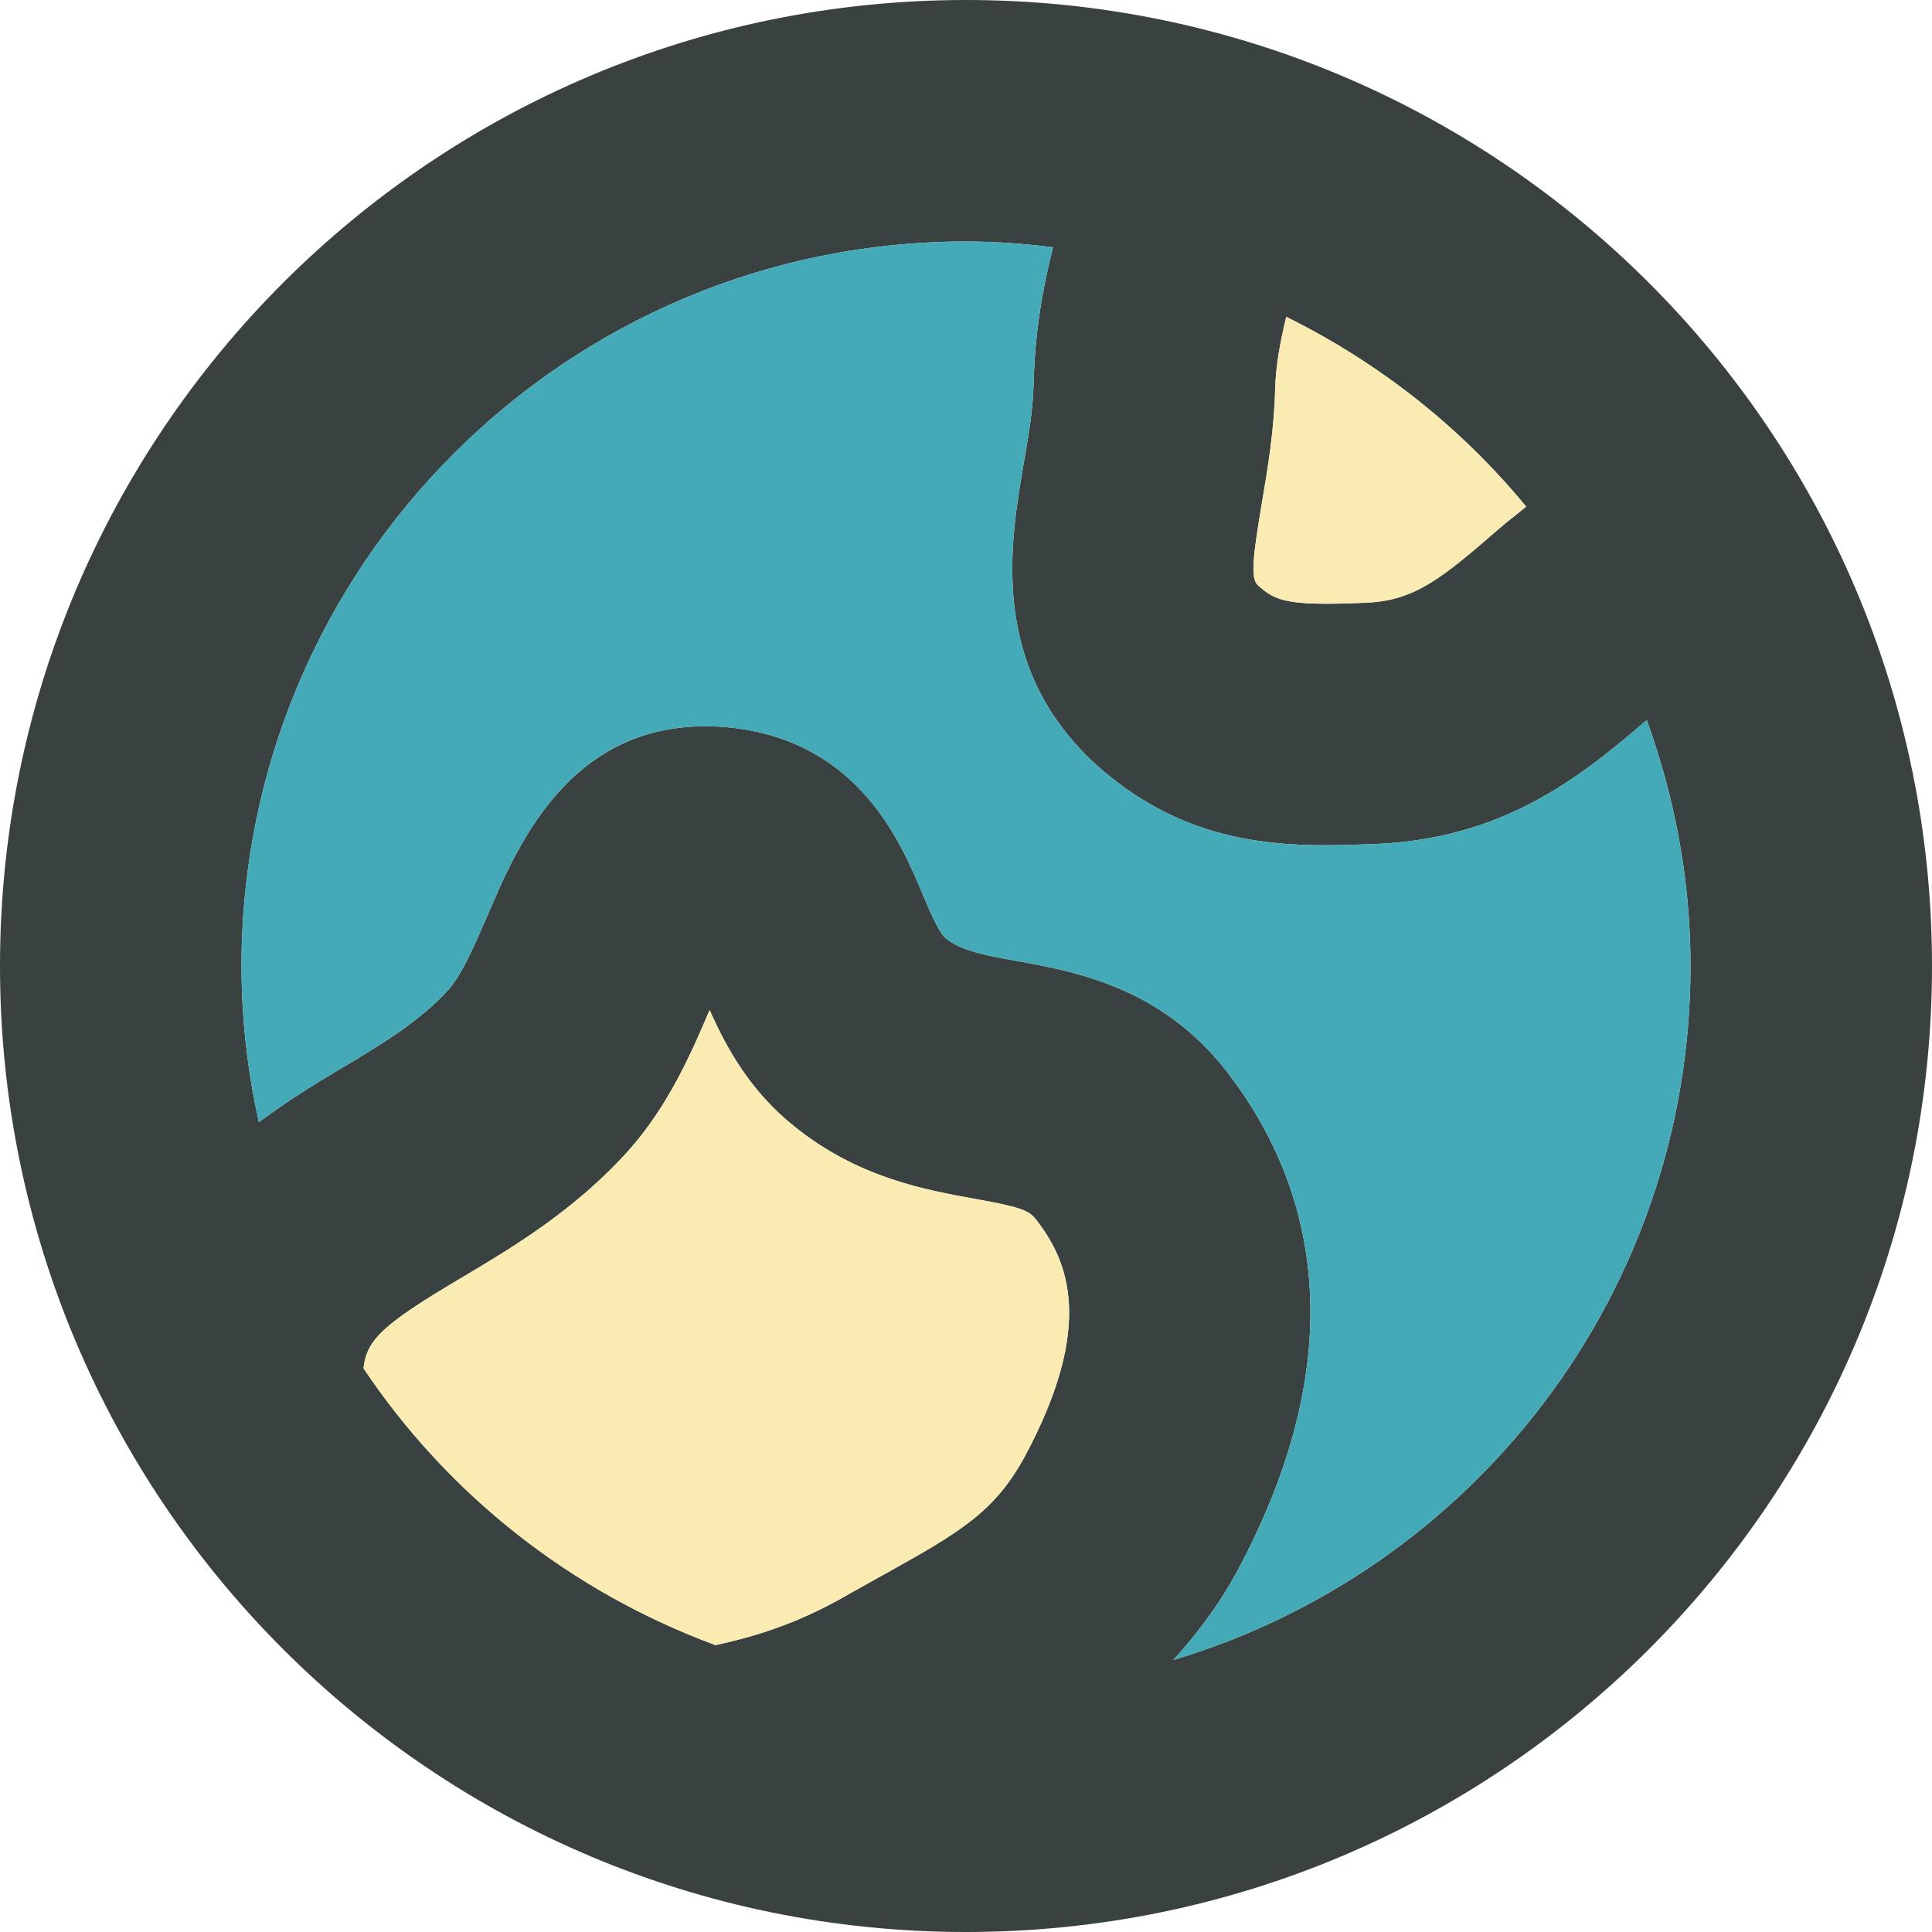
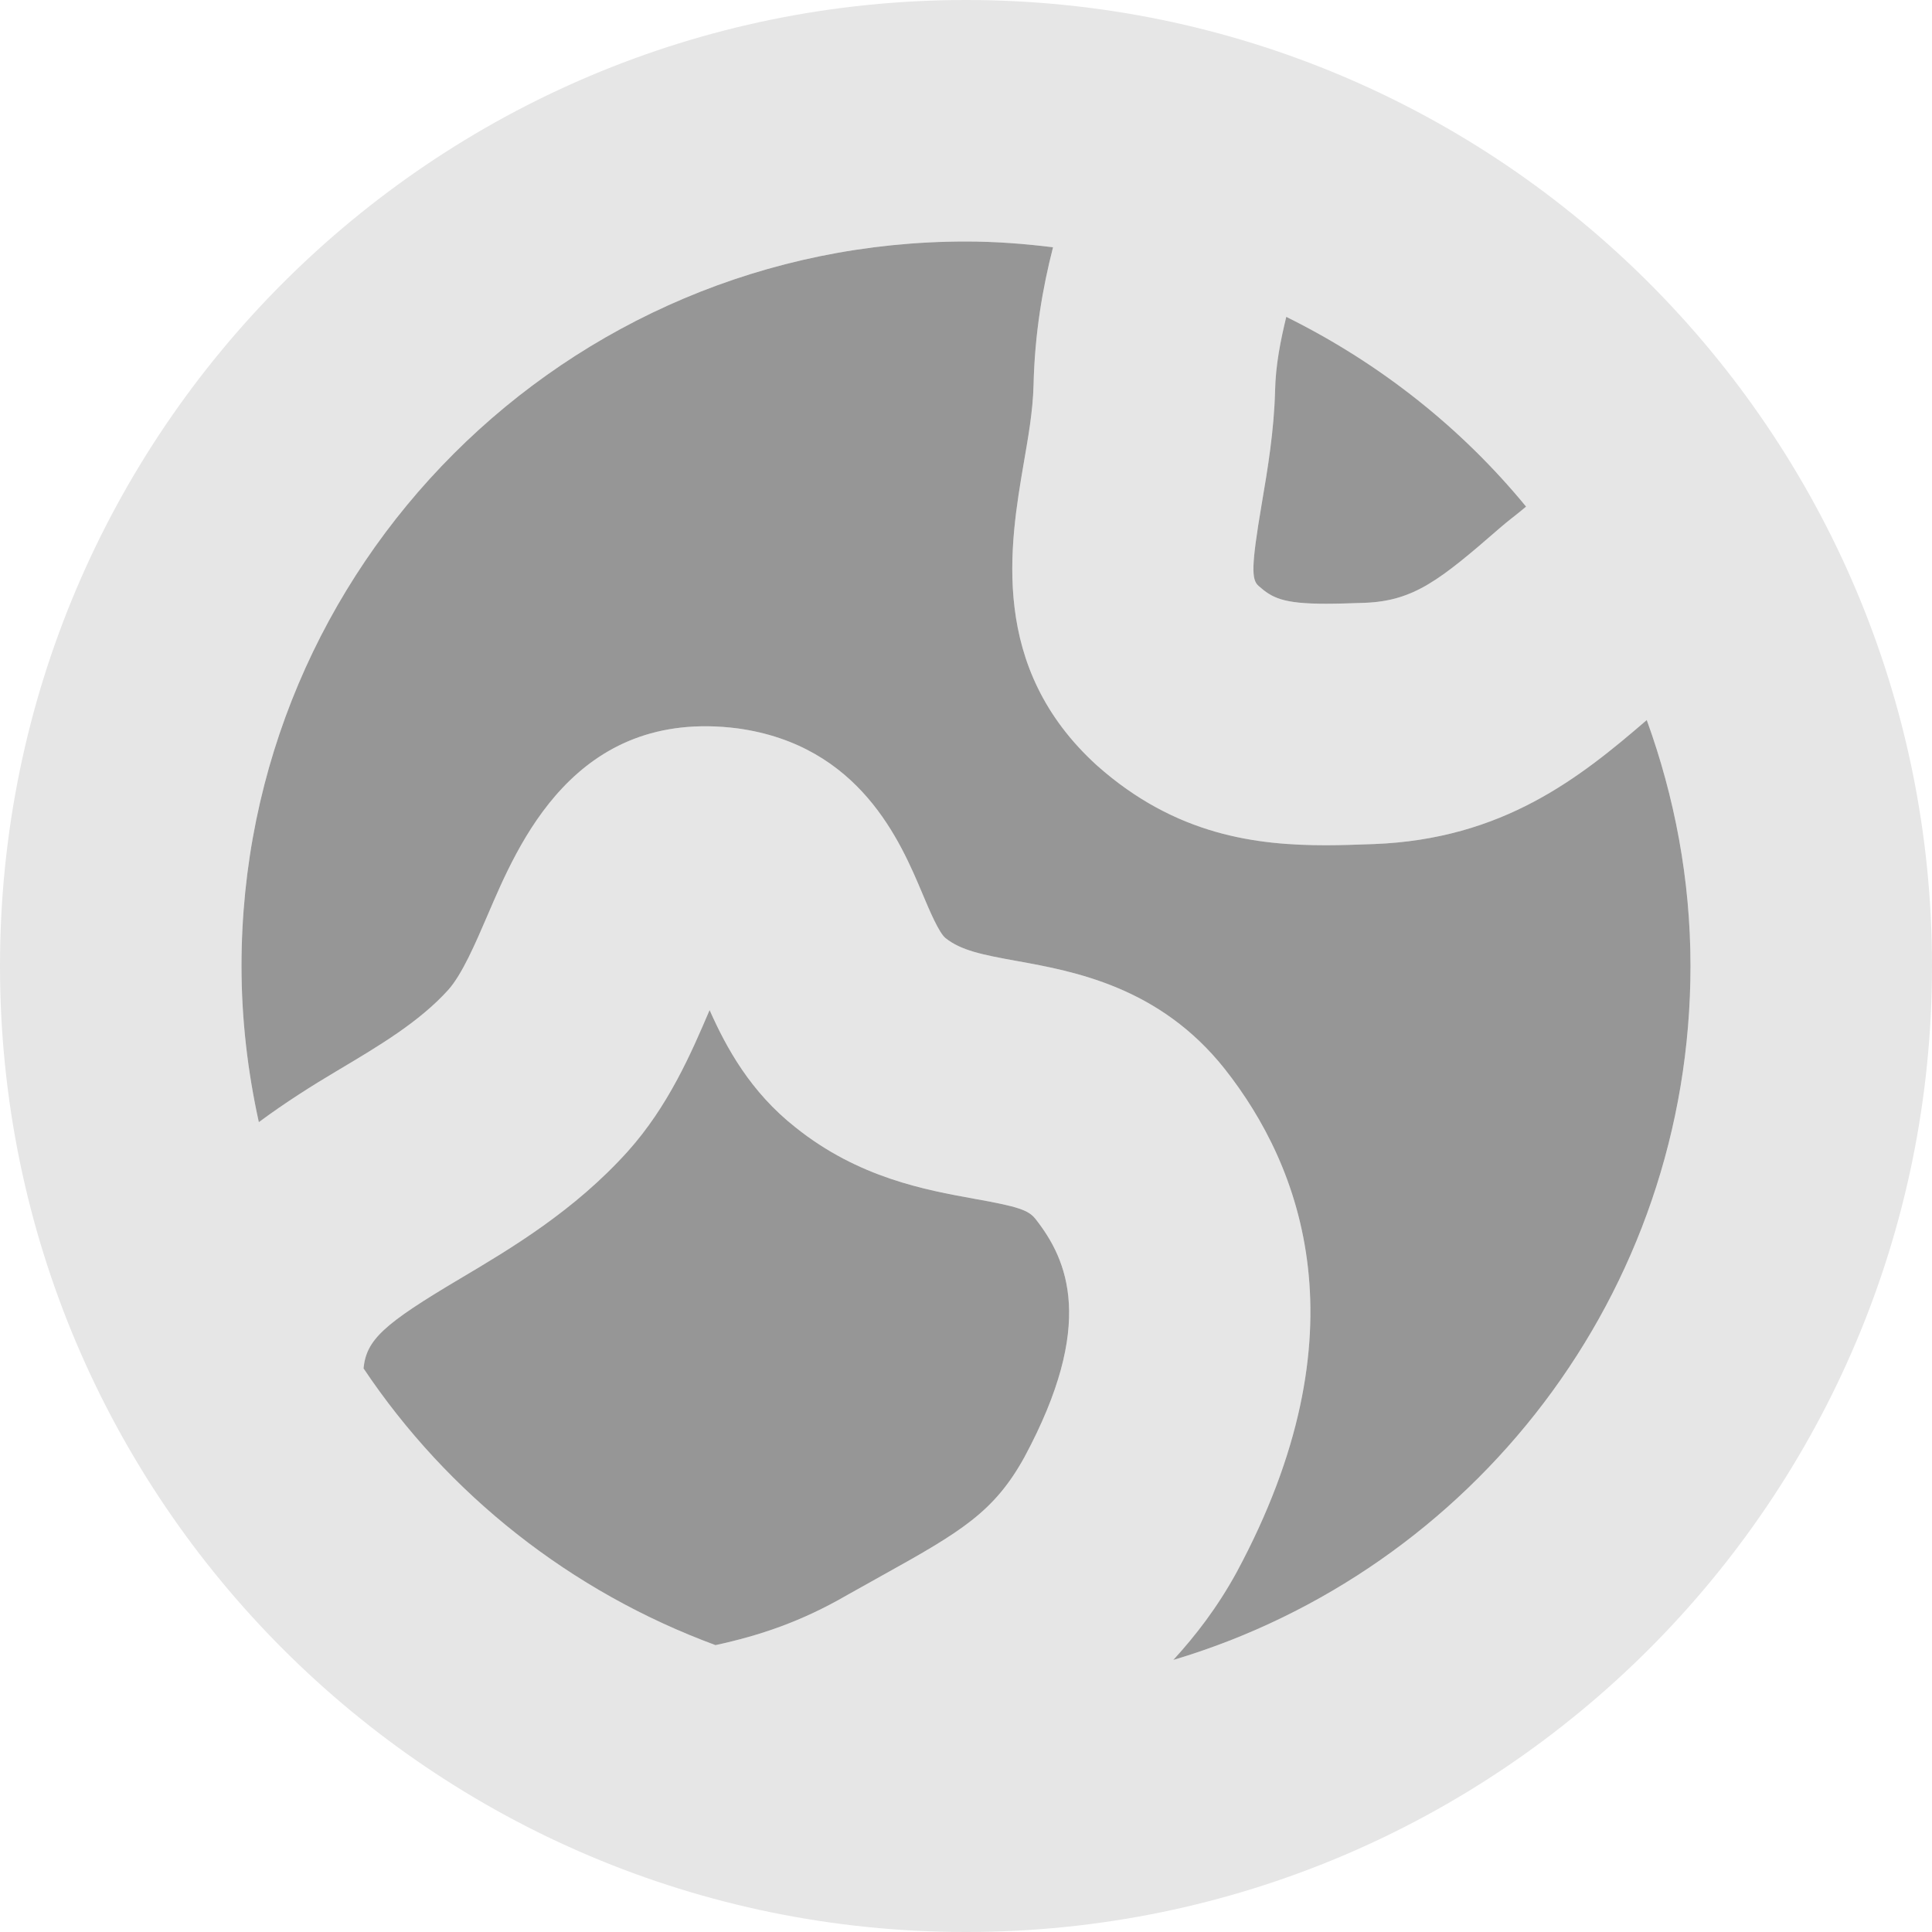
- <svg xmlns="http://www.w3.org/2000/svg" version="1.0" id="Layer_1" width="800px" height="800px" viewBox="0 0 64 64" enable-background="new 0 0 64 64" xml:space="preserve">
-   <g>
-     <path fill="#394240" d="M32,0C14.328,0,0,14.328,0,32s14.328,32,32,32s32-14.328,32-32S49.672,0,32,0z M50.555,16.781   c-0.273,0.234-0.602,0.473-0.863,0.703c-1.98,1.723-2.852,2.422-4.48,2.484C44.762,19.984,44.336,20,43.93,20   c-1.43,0-1.789-0.191-2.242-0.594c-0.23-0.207-0.246-0.629,0.109-2.719c0.203-1.188,0.406-2.43,0.441-3.73   c0.02-0.887,0.184-1.676,0.371-2.461C45.684,12.016,48.398,14.156,50.555,16.781z M33.938,48.266   c-0.996,1.809-2.086,2.465-4.676,3.902l-1.188,0.664c-1.535,0.891-2.914,1.348-4.371,1.664c-4.789-1.766-8.867-4.992-11.66-9.168   c0.098-0.945,0.648-1.461,3.199-2.973c1.684-1,3.777-2.242,5.555-4.215c1.348-1.504,2.102-3.258,2.707-4.668   c0,0,0-0.008,0.004-0.012c0.551,1.238,1.348,2.707,2.848,3.887c2.09,1.672,4.305,2.07,5.922,2.363   c1.449,0.258,1.793,0.375,2.023,0.664C35.375,41.738,36.301,43.871,33.938,48.266z M38.867,54.988   c0.738-0.809,1.449-1.723,2.094-2.898c4.281-7.945,2.156-13.449-0.387-16.676c-2.16-2.727-5-3.238-6.879-3.578   c-1.172-0.211-1.859-0.352-2.371-0.758c-0.219-0.172-0.539-0.93-0.77-1.48c-0.723-1.715-2.07-4.91-6.117-5.469   c-5.406-0.691-7.285,3.859-8.285,6.188c-0.414,0.961-0.844,1.961-1.305,2.477c-0.957,1.059-2.285,1.848-3.691,2.684   c-0.816,0.484-1.707,1.047-2.582,1.695C8.207,35.504,8,33.777,8,32C8,18.746,18.746,8,32,8c0.977,0,1.938,0.074,2.883,0.191   c-0.348,1.359-0.605,2.855-0.645,4.562c-0.023,0.895-0.184,1.758-0.324,2.582c-0.461,2.695-1.16,6.766,2.422,10.02   C38.953,27.684,41.645,28,43.93,28c0.5,0,1.023-0.02,1.574-0.039c4.277-0.16,6.828-2.195,9.047-4.109   C55.473,26.398,56,29.133,56,32C56,42.867,48.773,52.035,38.867,54.988z" />
+ <svg xmlns="http://www.w3.org/2000/svg" version="1.0" id="Layer_1" width="800px" height="800px" viewBox="0 0 64 64" enable-background="new 0 0 64 64" xml:space="preserve" fill="#000000">
+   <g id="SVGRepo_bgCarrier" stroke-width="0" />
+   <g id="SVGRepo_tracerCarrier" stroke-linecap="round" stroke-linejoin="round" />
+   <g id="SVGRepo_iconCarrier">
    <g>
-       <path fill="#F9EBB2" d="M42.609,10.496c-0.188,0.785-0.352,1.574-0.371,2.461c-0.035,1.301-0.238,2.543-0.441,3.73    c-0.355,2.09-0.34,2.512-0.109,2.719C42.141,19.809,42.5,20,43.93,20c0.406,0,0.832-0.016,1.281-0.031    c1.629-0.062,2.5-0.762,4.48-2.484c0.262-0.23,0.59-0.469,0.863-0.703C48.398,14.156,45.684,12.016,42.609,10.496z" />
-       <path fill="#F9EBB2" d="M32.277,39.711c-1.617-0.293-3.832-0.691-5.922-2.363c-1.5-1.18-2.297-2.648-2.848-3.887    c-0.004,0.004-0.004,0.008-0.004,0.008c-0.605,1.414-1.359,3.168-2.707,4.672c-1.777,1.973-3.871,3.215-5.555,4.215    c-2.551,1.512-3.102,2.027-3.199,2.973c2.793,4.176,6.871,7.402,11.66,9.168c1.457-0.316,2.836-0.773,4.371-1.664l1.188-0.664    c2.59-1.438,3.68-2.094,4.676-3.902c2.363-4.395,1.438-6.527,0.363-7.891C34.07,40.086,33.727,39.969,32.277,39.711z" />
+       <path fill="#e6e6e6" d="M32,0C14.328,0,0,14.328,0,32s14.328,32,32,32s32-14.328,32-32S49.672,0,32,0z M50.555,16.781 c-0.273,0.234-0.602,0.473-0.863,0.703c-1.98,1.723-2.852,2.422-4.48,2.484C44.762,19.984,44.336,20,43.93,20 c-1.43,0-1.789-0.191-2.242-0.594c-0.23-0.207-0.246-0.629,0.109-2.719c0.203-1.188,0.406-2.43,0.441-3.73 c0.02-0.887,0.184-1.676,0.371-2.461C45.684,12.016,48.398,14.156,50.555,16.781z M33.938,48.266 c-0.996,1.809-2.086,2.465-4.676,3.902l-1.188,0.664c-1.535,0.891-2.914,1.348-4.371,1.664c-4.789-1.766-8.867-4.992-11.66-9.168 c0.098-0.945,0.648-1.461,3.199-2.973c1.684-1,3.777-2.242,5.555-4.215c1.348-1.504,2.102-3.258,2.707-4.668 c0,0,0-0.008,0.004-0.012c0.551,1.238,1.348,2.707,2.848,3.887c2.09,1.672,4.305,2.07,5.922,2.363 c1.449,0.258,1.793,0.375,2.023,0.664C35.375,41.738,36.301,43.871,33.938,48.266z M38.867,54.988 c0.738-0.809,1.449-1.723,2.094-2.898c4.281-7.945,2.156-13.449-0.387-16.676c-2.16-2.727-5-3.238-6.879-3.578 c-1.172-0.211-1.859-0.352-2.371-0.758c-0.219-0.172-0.539-0.93-0.77-1.48c-0.723-1.715-2.07-4.91-6.117-5.469 c-5.406-0.691-7.285,3.859-8.285,6.188c-0.414,0.961-0.844,1.961-1.305,2.477c-0.957,1.059-2.285,1.848-3.691,2.684 c-0.816,0.484-1.707,1.047-2.582,1.695C8.207,35.504,8,33.777,8,32C8,18.746,18.746,8,32,8c0.977,0,1.938,0.074,2.883,0.191 c-0.348,1.359-0.605,2.855-0.645,4.562c-0.023,0.895-0.184,1.758-0.324,2.582c-0.461,2.695-1.16,6.766,2.422,10.02 C38.953,27.684,41.645,28,43.93,28c0.5,0,1.023-0.02,1.574-0.039c4.277-0.16,6.828-2.195,9.047-4.109 C55.473,26.398,56,29.133,56,32C56,42.867,48.773,52.035,38.867,54.988z" />
+       <g>
+         <path fill="#969696" d="M42.609,10.496c-0.188,0.785-0.352,1.574-0.371,2.461c-0.035,1.301-0.238,2.543-0.441,3.73 c-0.355,2.09-0.34,2.512-0.109,2.719C42.141,19.809,42.5,20,43.93,20c0.406,0,0.832-0.016,1.281-0.031 c1.629-0.062,2.5-0.762,4.48-2.484c0.262-0.23,0.59-0.469,0.863-0.703C48.398,14.156,45.684,12.016,42.609,10.496z" />
+         <path fill="#969696" d="M32.277,39.711c-1.617-0.293-3.832-0.691-5.922-2.363c-1.5-1.18-2.297-2.648-2.848-3.887 c-0.004,0.004-0.004,0.008-0.004,0.008c-0.605,1.414-1.359,3.168-2.707,4.672c-1.777,1.973-3.871,3.215-5.555,4.215 c-2.551,1.512-3.102,2.027-3.199,2.973c2.793,4.176,6.871,7.402,11.66,9.168c1.457-0.316,2.836-0.773,4.371-1.664l1.188-0.664 c2.59-1.438,3.68-2.094,4.676-3.902c2.363-4.395,1.438-6.527,0.363-7.891C34.07,40.086,33.727,39.969,32.277,39.711z" />
+       </g>
+       <path fill="#969696" d="M38.867,54.988c0.738-0.809,1.449-1.723,2.094-2.898c4.281-7.945,2.156-13.449-0.387-16.676 c-2.16-2.727-5-3.238-6.879-3.578c-1.172-0.211-1.859-0.352-2.371-0.758c-0.219-0.172-0.539-0.93-0.77-1.48 c-0.723-1.715-2.07-4.91-6.117-5.469c-5.406-0.691-7.285,3.859-8.285,6.188c-0.414,0.961-0.844,1.961-1.305,2.477 c-0.957,1.059-2.285,1.848-3.691,2.684c-0.816,0.484-1.707,1.047-2.582,1.695C8.207,35.504,8,33.777,8,32C8,18.746,18.746,8,32,8 c0.977,0,1.938,0.074,2.883,0.191c-0.348,1.359-0.605,2.855-0.645,4.562c-0.023,0.895-0.184,1.758-0.324,2.582 c-0.461,2.695-1.16,6.766,2.422,10.02C38.953,27.684,41.645,28,43.93,28c0.5,0,1.023-0.02,1.574-0.039 c4.277-0.16,6.828-2.195,9.047-4.109C55.473,26.398,56,29.133,56,32C56,42.867,48.773,52.035,38.867,54.988z" />
    </g>
-     <path fill="#45AAB8" d="M38.867,54.988c0.738-0.809,1.449-1.723,2.094-2.898c4.281-7.945,2.156-13.449-0.387-16.676   c-2.16-2.727-5-3.238-6.879-3.578c-1.172-0.211-1.859-0.352-2.371-0.758c-0.219-0.172-0.539-0.93-0.77-1.48   c-0.723-1.715-2.07-4.91-6.117-5.469c-5.406-0.691-7.285,3.859-8.285,6.188c-0.414,0.961-0.844,1.961-1.305,2.477   c-0.957,1.059-2.285,1.848-3.691,2.684c-0.816,0.484-1.707,1.047-2.582,1.695C8.207,35.504,8,33.777,8,32C8,18.746,18.746,8,32,8   c0.977,0,1.938,0.074,2.883,0.191c-0.348,1.359-0.605,2.855-0.645,4.562c-0.023,0.895-0.184,1.758-0.324,2.582   c-0.461,2.695-1.16,6.766,2.422,10.02C38.953,27.684,41.645,28,43.93,28c0.5,0,1.023-0.02,1.574-0.039   c4.277-0.16,6.828-2.195,9.047-4.109C55.473,26.398,56,29.133,56,32C56,42.867,48.773,52.035,38.867,54.988z" />
  </g>
</svg>
